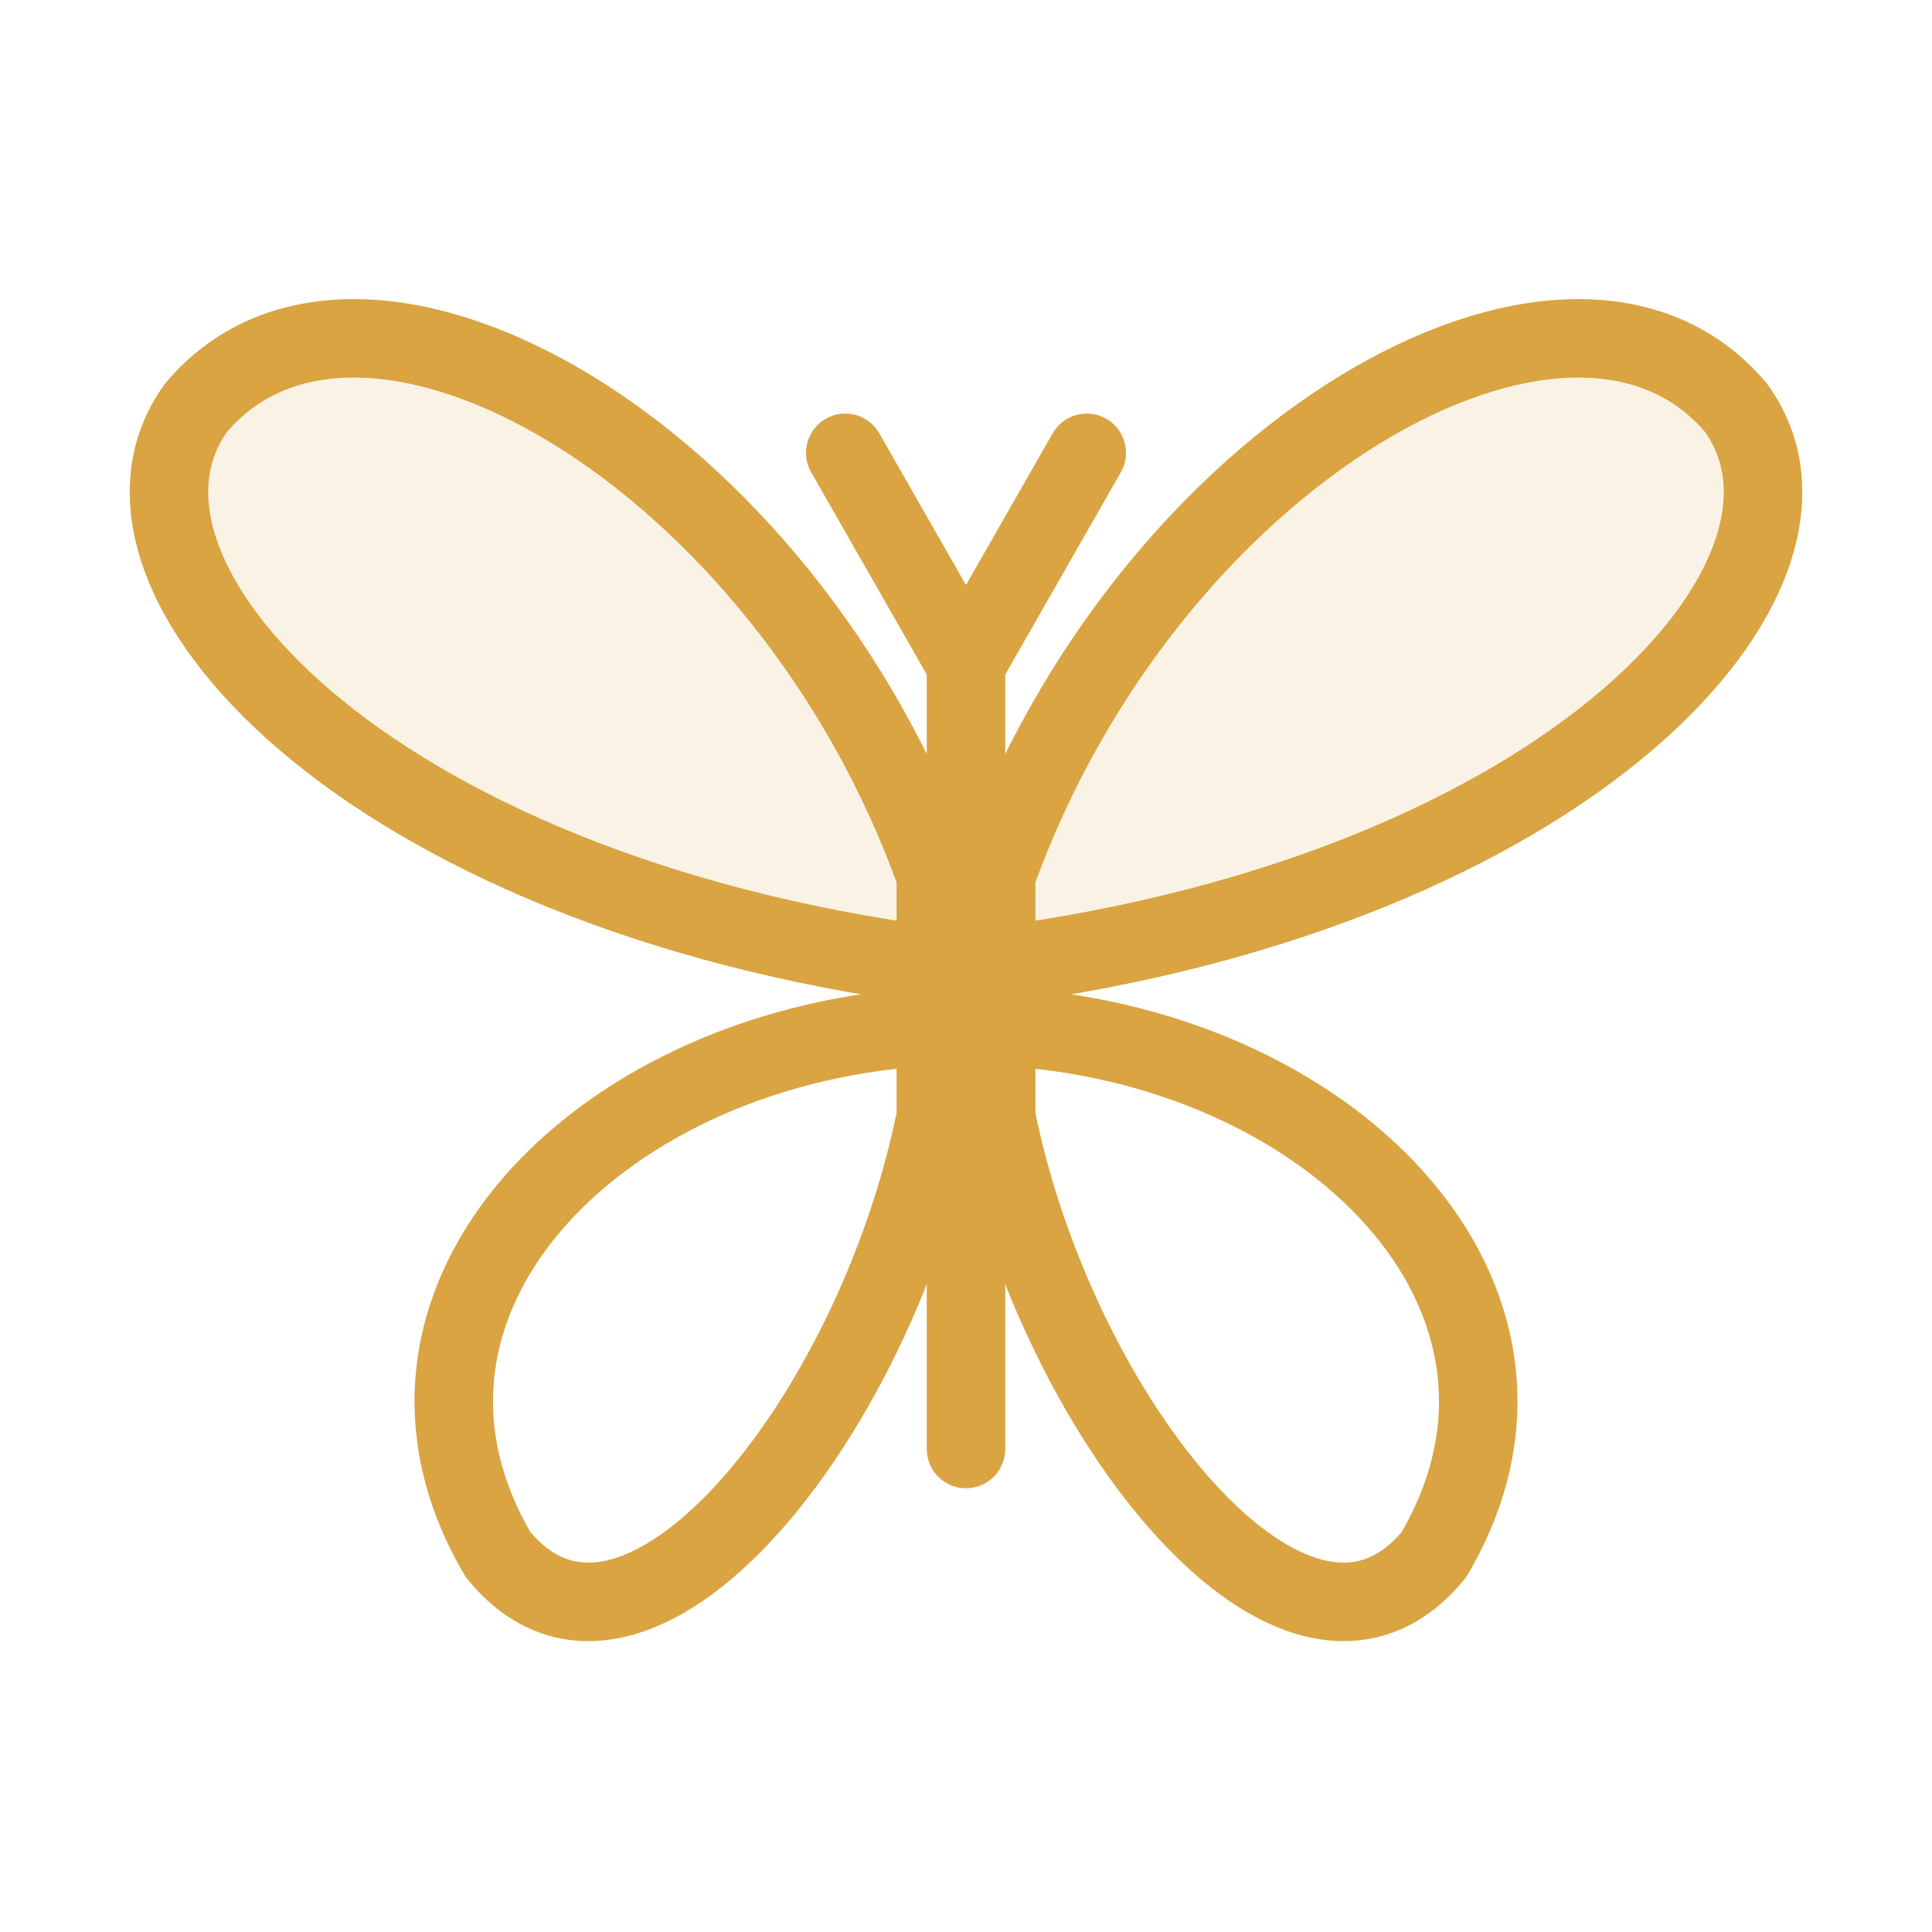
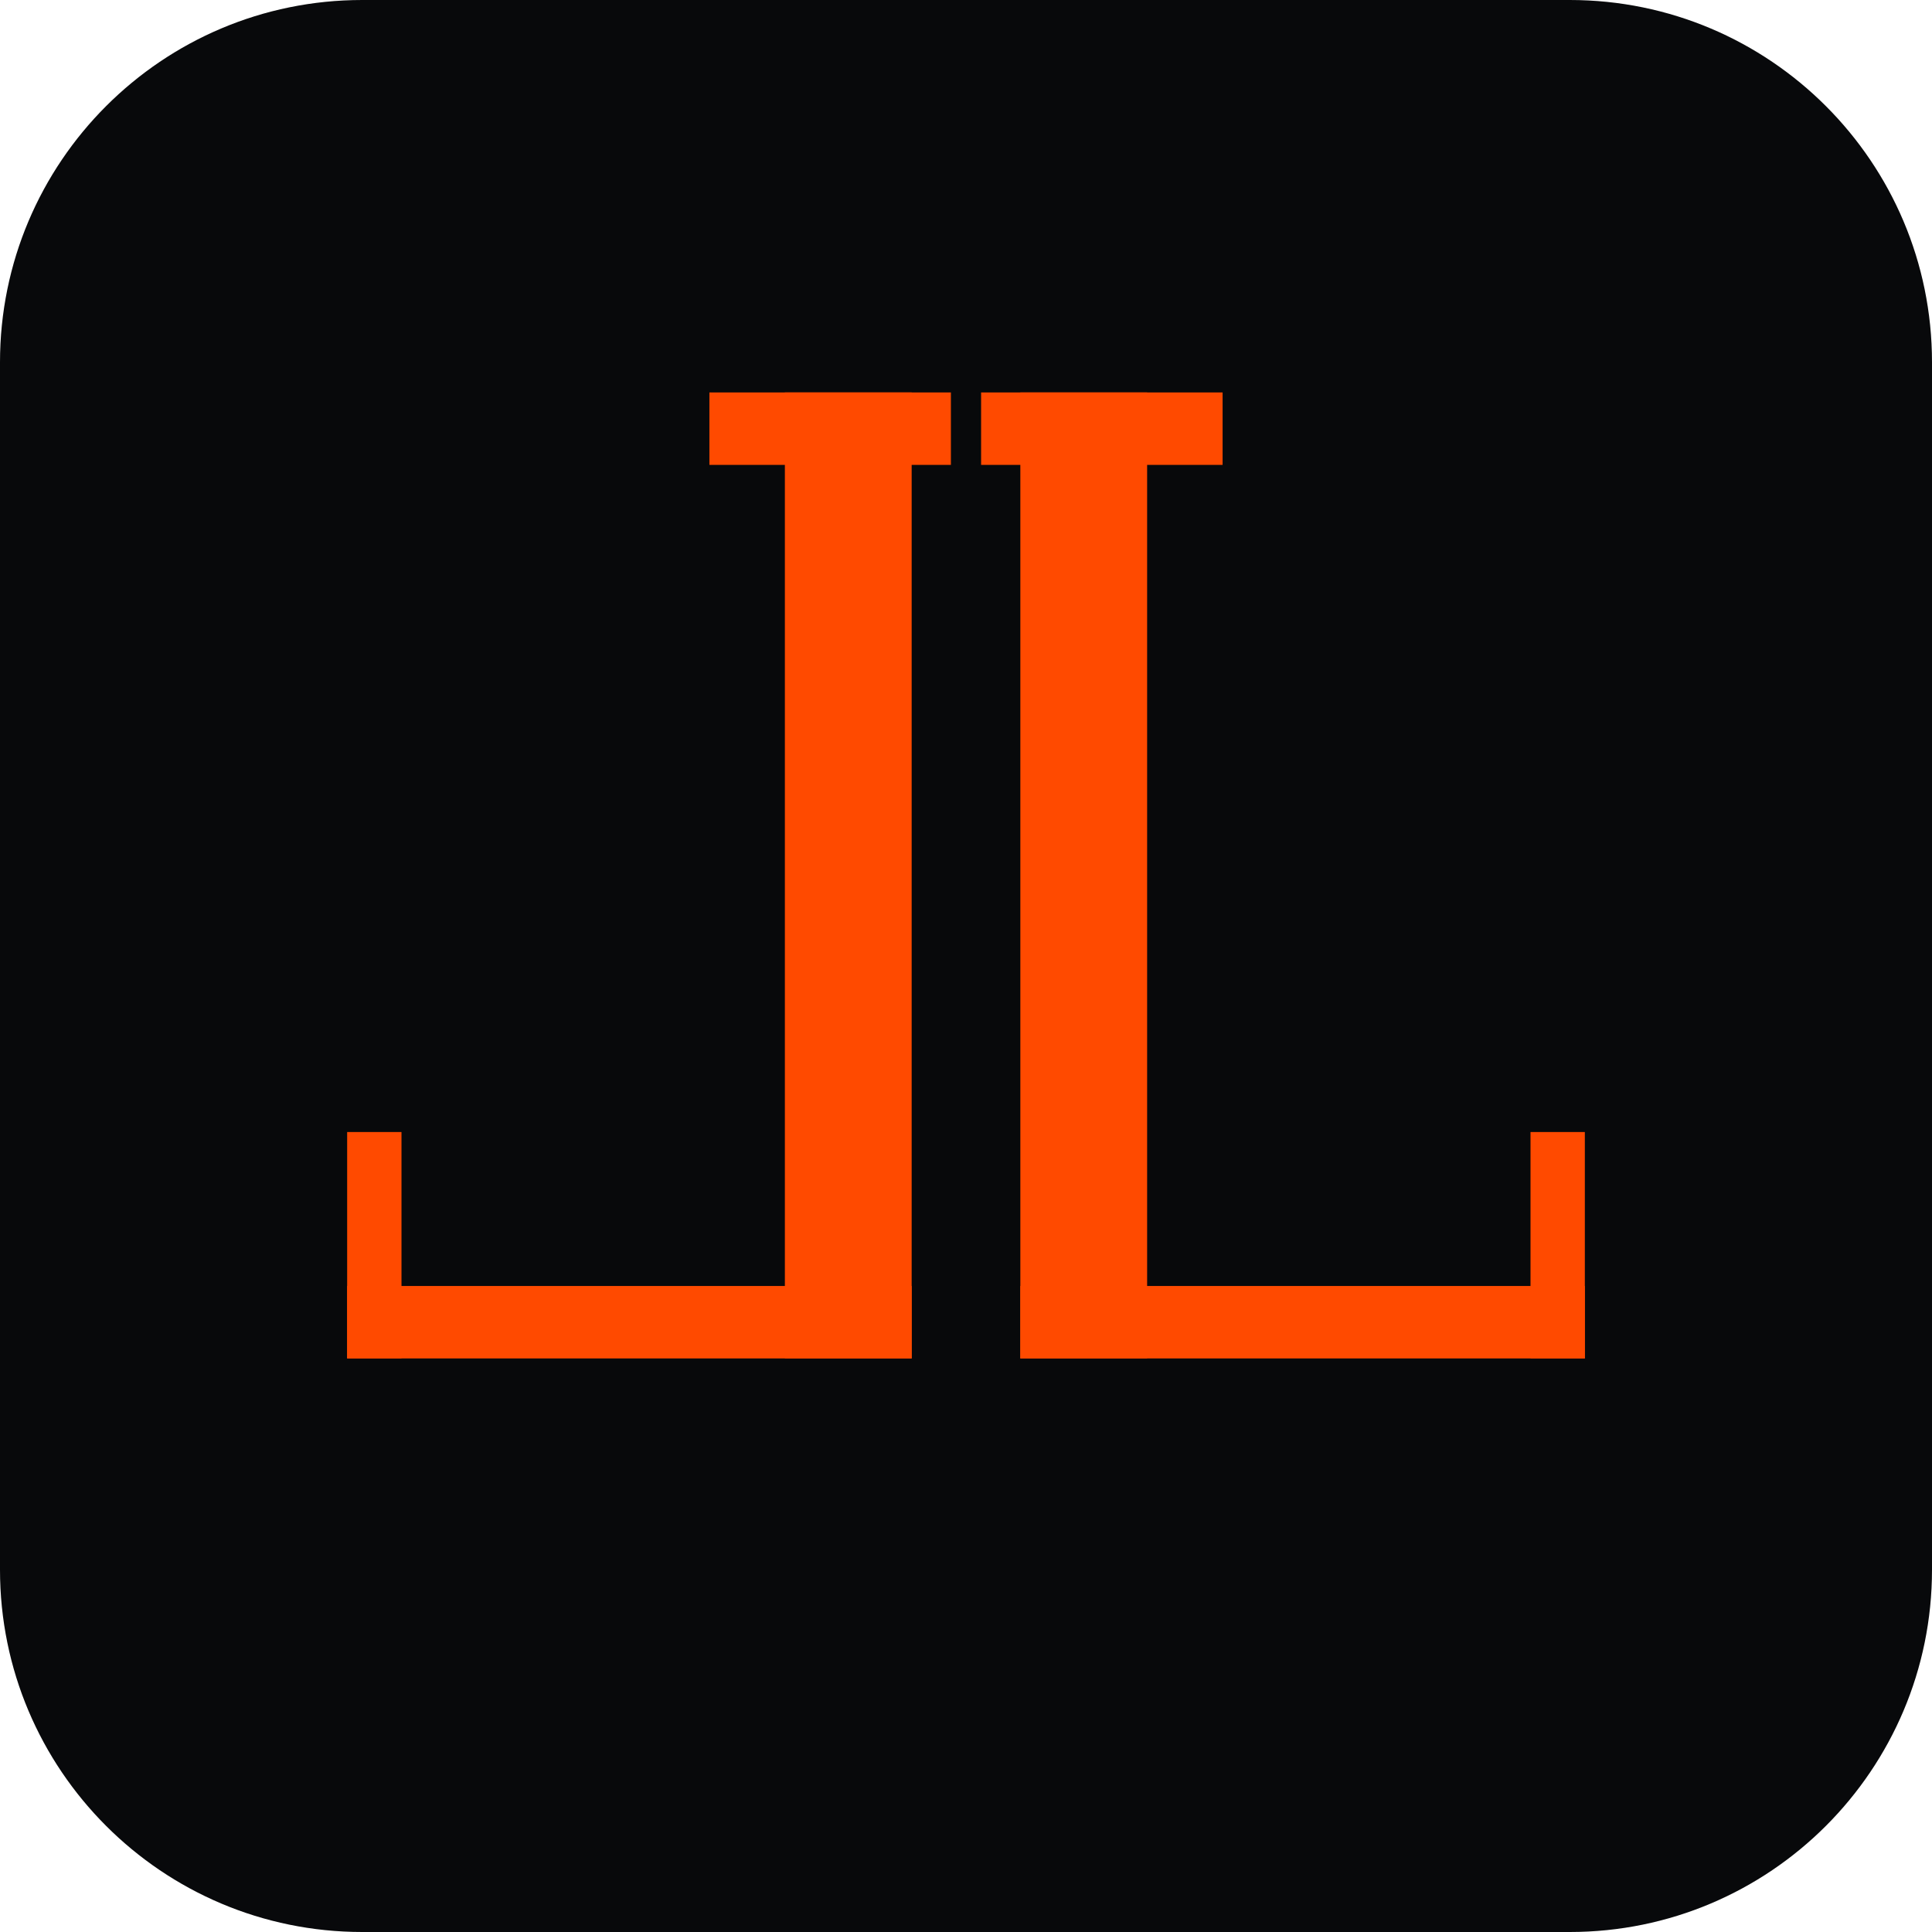
- <svg xmlns="http://www.w3.org/2000/svg" viewBox="0 0 64 64" fill="none" stroke="#D9A441" stroke-width="2.6" stroke-linecap="round" stroke-linejoin="round">
-   <path d="M31 29C26 15 12 7 6.5 13.5 2.5 19 12 29.5 31 32Z" fill="#D9A441" fill-opacity=".14" />
-   <path d="M33 29C38 15 52 7 57.5 13.5 61.5 19 52 29.5 33 32Z" fill="#D9A441" fill-opacity=".14" />
-   <path d="M31 34C20 34.5 11.5 43 16.5 51.5 21 57 29 47 31 37Z" />
-   <path d="M33 34C44 34.5 52.5 43 47.5 51.5 43 57 35 47 33 37Z" />
-   <path d="M32 22v26M32 22l-4-7M32 22l4-7" />
+ <svg xmlns="http://www.w3.org/2000/svg" viewBox="0 0 64 64">
+   <rect width="64" height="64" rx="12" fill="#08090B" />
+   <g id="l" fill="#FF4A00">
+     <rect x="23.5" y="13" width="8" height="2.4" />
+     <rect x="26" y="13" width="4.2" height="32" />
+     <rect x="11.5" y="42.6" width="18.7" height="2.4" />
+     <rect x="11.5" y="37.5" width="1.8" height="7.5" />
+   </g>
+   <use href="#l" transform="matrix(-1 0 0 1 64 0)" />
</svg>
